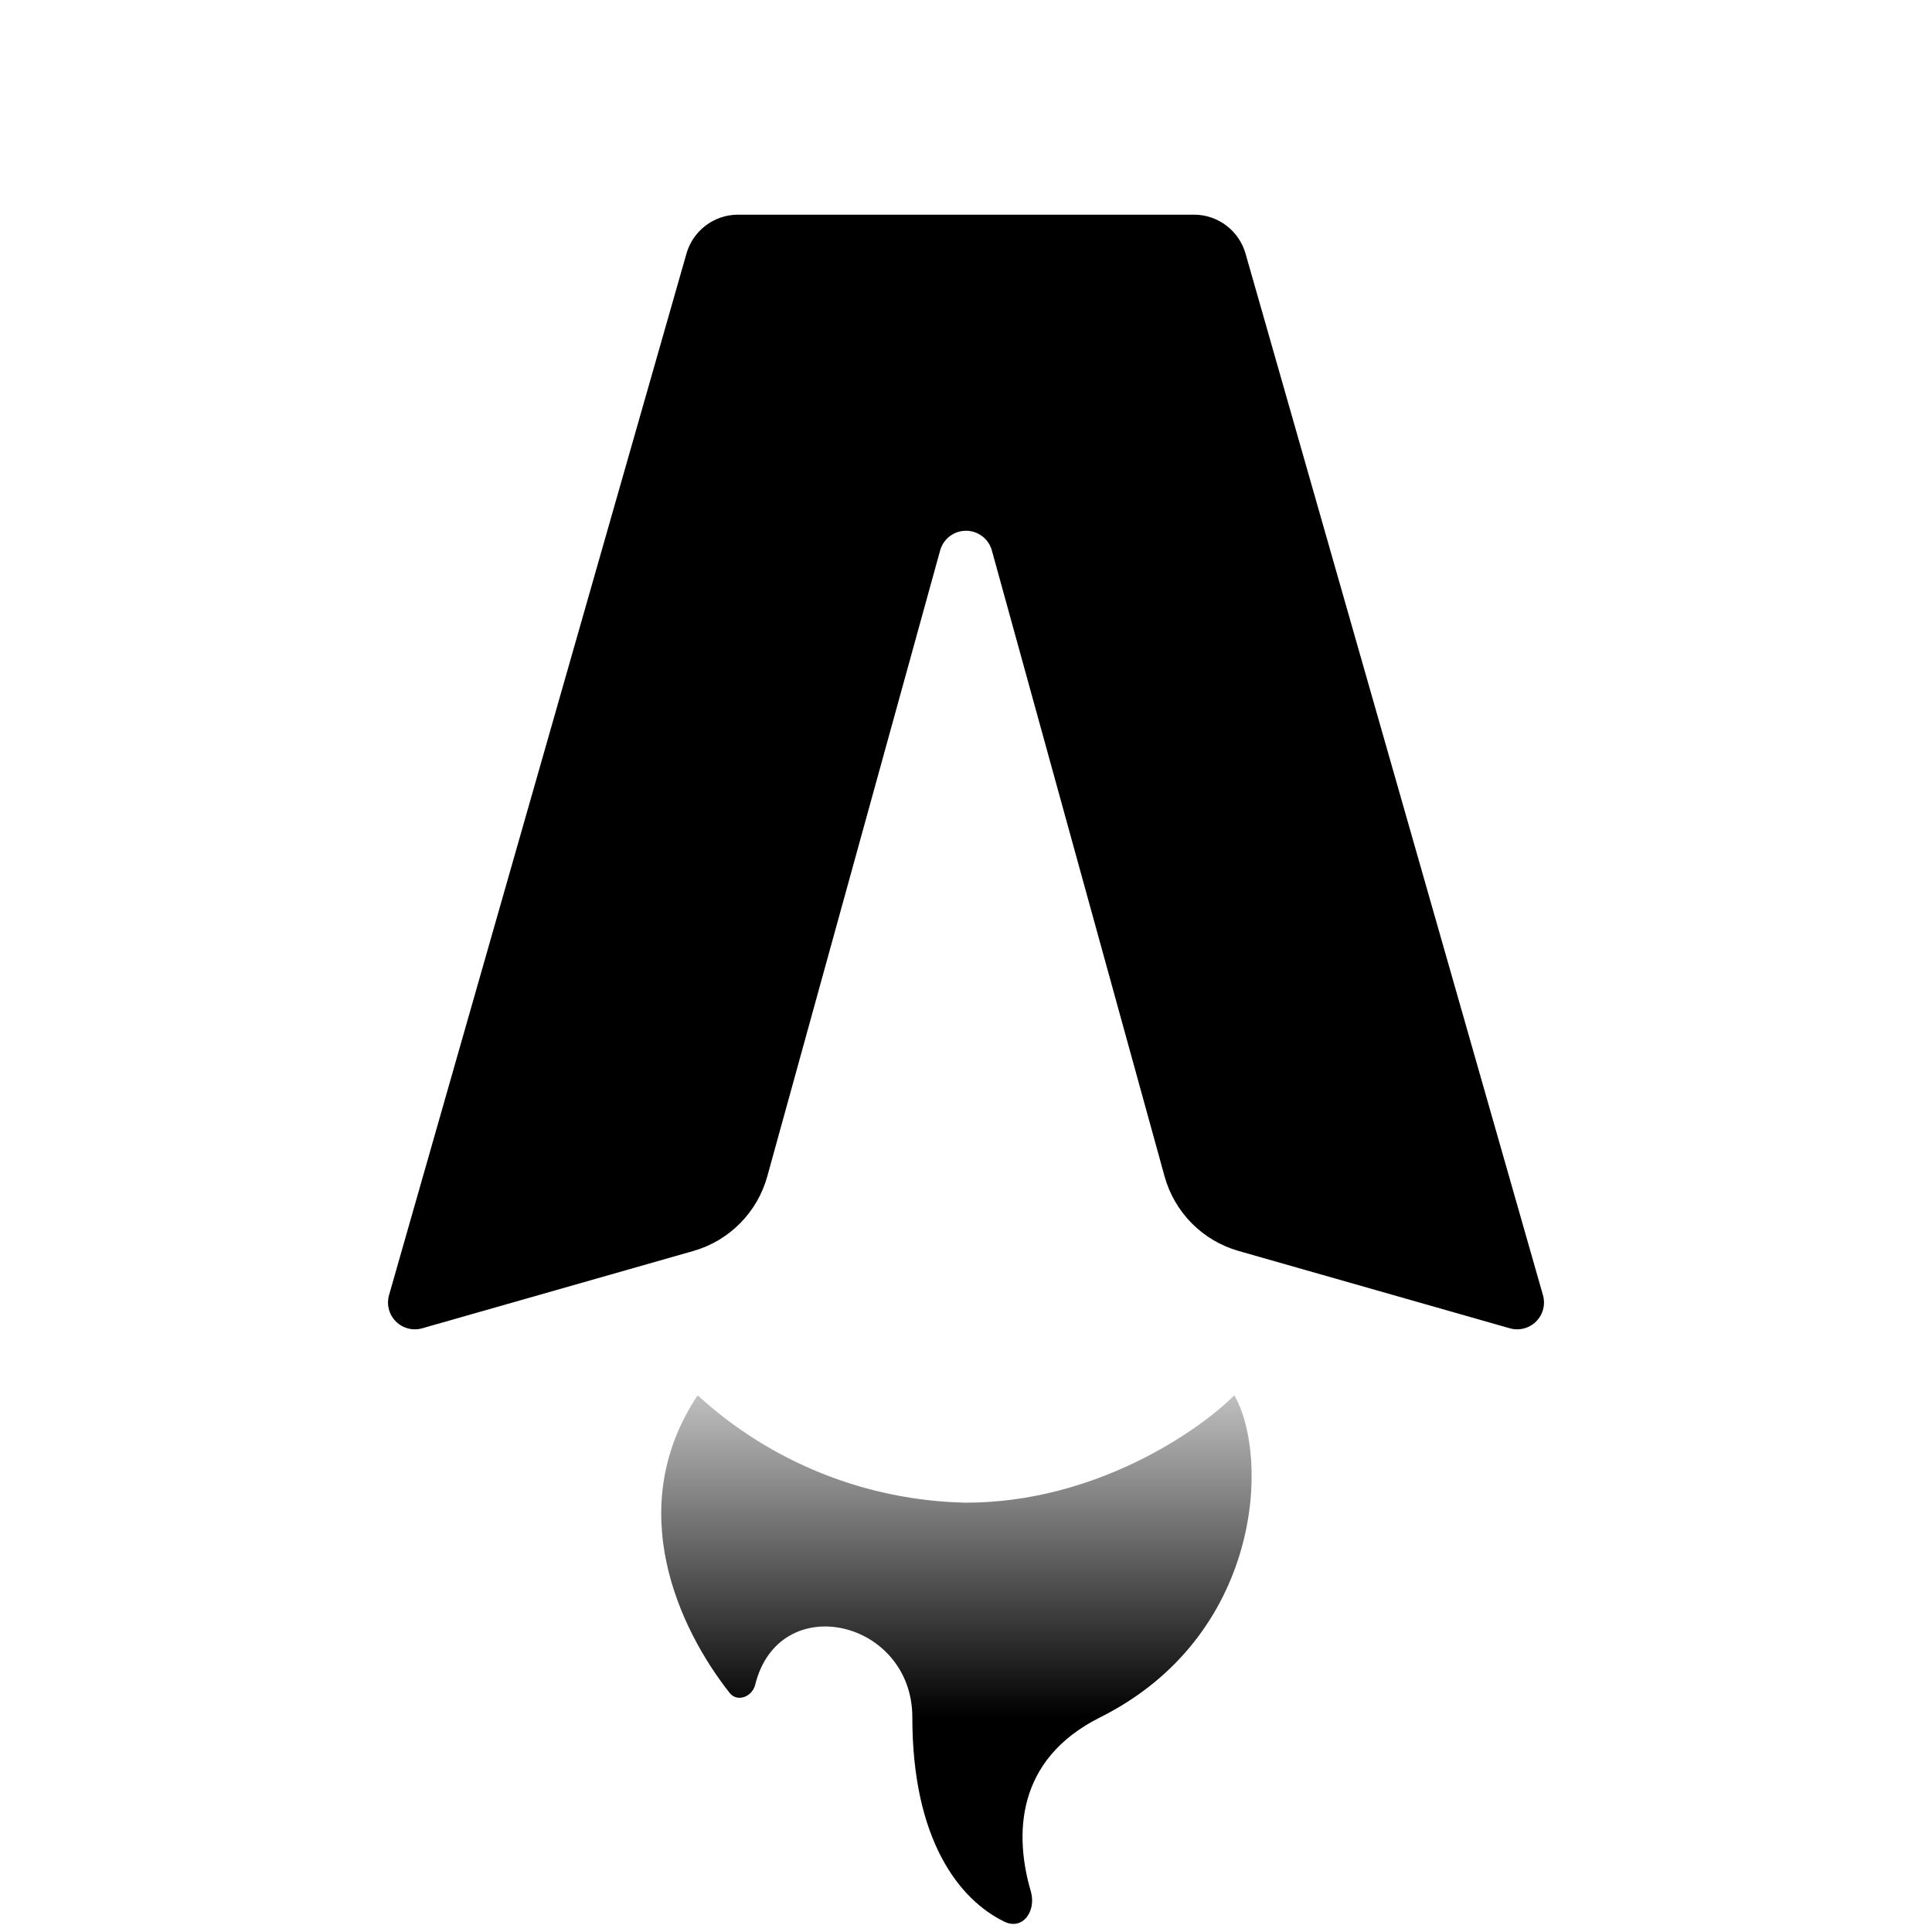
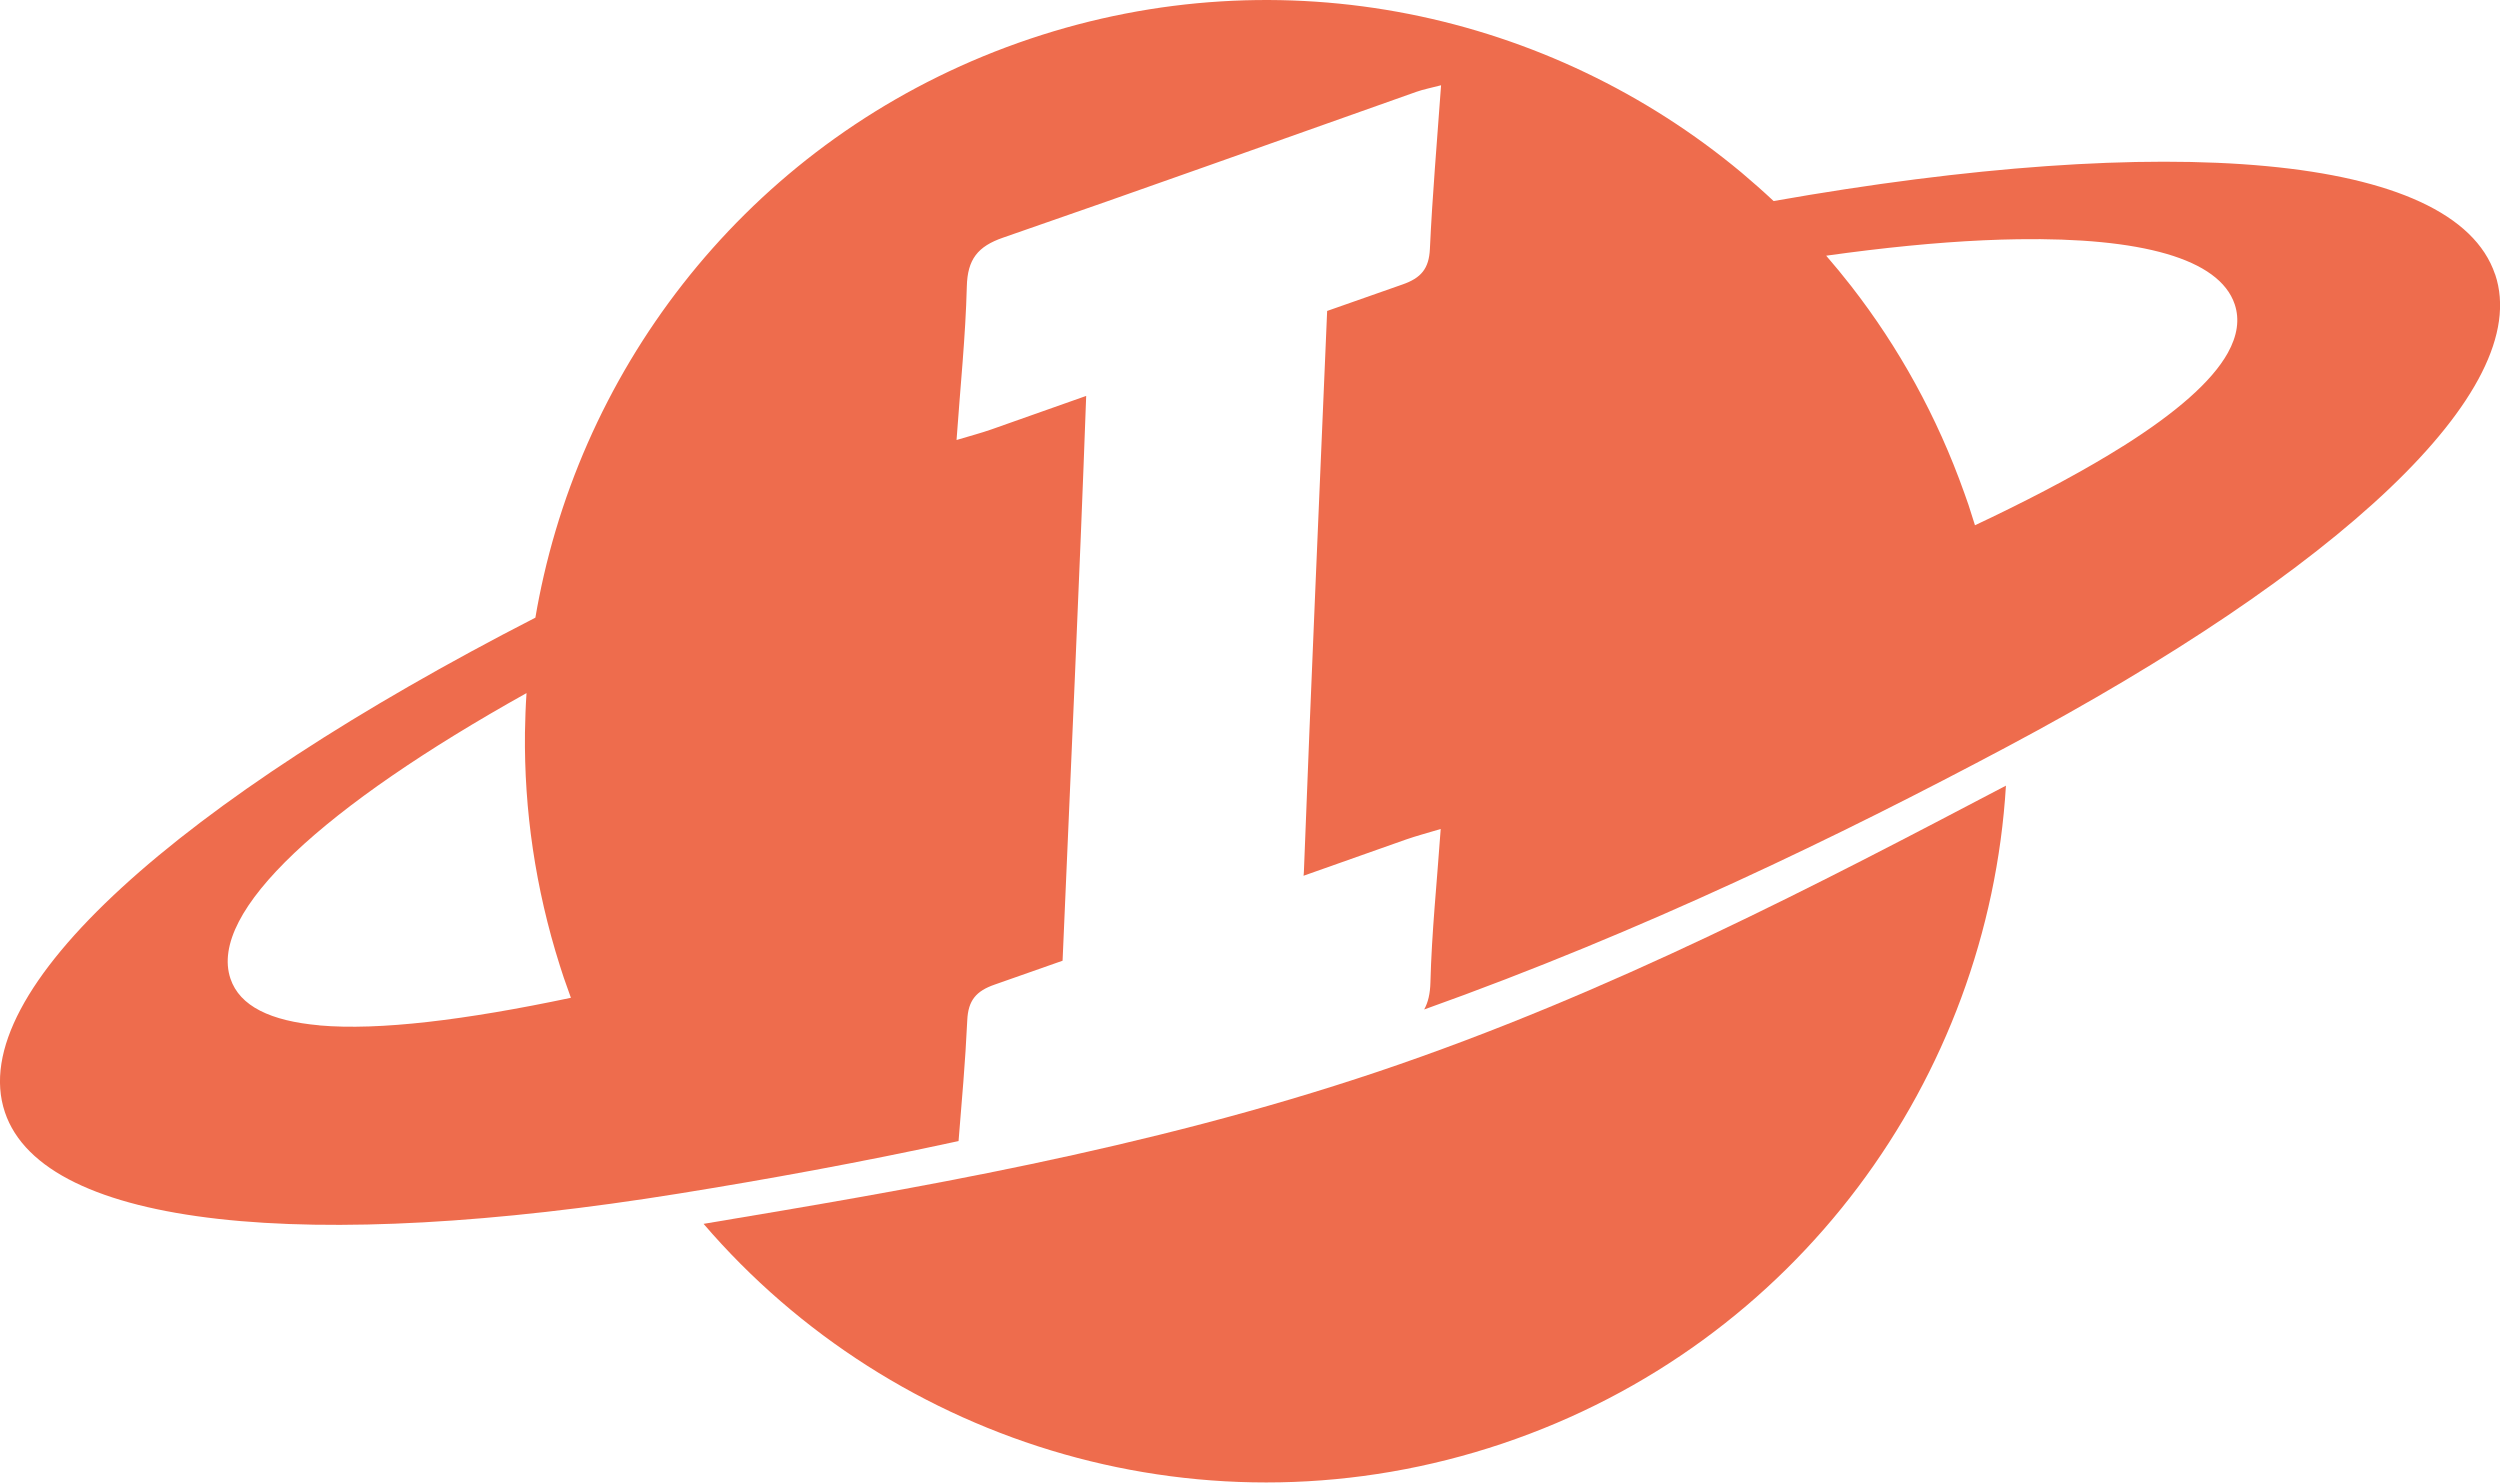
- <svg xmlns="http://www.w3.org/2000/svg" fill="none" viewBox="0 0 36 36">
-   <path fill="#000" d="M22.25 4h-8.5a1 1 0 0 0-.96.73l-5.54 19.4a.5.5 0 0 0 .62.62l5.05-1.44a2 2 0 0 0 1.38-1.4l3.22-11.66a.5.5 0 0 1 .96 0l3.22 11.67a2 2 0 0 0 1.38 1.39l5.05 1.44a.5.5 0 0 0 .62-.62l-5.54-19.4a1 1 0 0 0-.96-.73Z" />
-   <path fill="url(#gradient)" d="M18 28a7.63 7.63 0 0 1-5-2c-1.4 2.1-.35 4.35.6 5.55.14.17.41.07.47-.15.44-1.8 2.93-1.22 2.93.6 0 2.28.87 3.4 1.72 3.81.34.16.59-.2.49-.56-.31-1.05-.29-2.46 1.29-3.25 3-1.5 3.17-4.83 2.5-6-.67.67-2.6 2-5 2Z" />
+ <svg xmlns="http://www.w3.org/2000/svg" id="Layer_2" data-name="Layer 2" viewBox="0 0 335.74 199.09">
  <defs>
-     <linearGradient id="gradient" x1="16" x2="16" y1="32" y2="24" gradientUnits="userSpaceOnUse">
-       <stop stop-color="#000" />
-       <stop offset="1" stop-color="#000" stop-opacity="0" />
-     </linearGradient>
+     <style>
+       .cls-1 {
+         fill: #ee6c4d;
+       }
+ 
+       .cls-2 {
+         fill: none;
+       }
+     </style>
  </defs>
-   <style>
-     @media (prefers-color-scheme:dark){:root{filter:invert(100%)}}
-   </style>
+   <g id="Layer_1-2" data-name="Layer 1">
+     <path class="cls-2" d="m265.23,70.55c.75-.35,1.48-.7,2.21-1.05-.73.35-1.46.7-2.21,1.05h0Z" />
+     <path class="cls-2" d="m285.12,59.91c7.05-4.44,11.9-8.63,14.06-12.52-2.16,3.88-7.02,8.08-14.06,12.52Z" />
+     <path class="cls-2" d="m75.19,129.68c-3.3-10.39-4.81-20.94-4.69-31.3.02-1.78.09-3.55.21-5.31,0,0,0,0,0,0-.12,1.76-.18,3.53-.2,5.31-.12,10.36,1.39,20.9,4.69,31.3.17.53.34,1.07.52,1.6.31.91.63,1.81.96,2.71-14.21,3-25.77,4.41-33.77,3.71,8,.7,19.56-.71,33.77-3.71-.33-.9-.65-1.8-.96-2.71-.18-.53-.35-1.07-.52-1.6Z" />
+     <path class="cls-2" d="m300.1,40.86c-2.08-6.18-12.69-8.99-29.11-8.74-1.49.02-3.03.07-4.62.14-6.35.29-13.43.99-21.13,2.07,1.16,1.34,2.28,2.7,3.37,4.1,6.36,8.18,11.53,17.49,15.18,27.77.19.53.38,1.05.56,1.59.31.91.59,1.82.87,2.74.75-.35,1.48-.7,2.21-1.05,6.85-3.3,12.79-6.5,17.68-9.58,7.05-4.44,11.9-8.63,14.06-12.52,1.27-2.29,1.61-4.47.92-6.53Z" />
+     <path class="cls-2" d="m76.67,133.99c-.33-.9-.65-1.8-.96-2.71-.18-.53-.35-1.07-.52-1.6-3.3-10.39-4.81-20.94-4.69-31.3.02-1.78.09-3.55.2-5.31-27.13,15.15-42.79,29.37-39.76,38.35,1.25,3.71,5.41,5.7,11.95,6.27,8,.7,19.56-.71,33.77-3.71Z" />
+     <path class="cls-1" d="m94.48,164.35c25.62,29.85,67.71,42.83,107.28,29.52,39.58-13.32,65.26-49.1,67.63-88.36-24.72,12.97-53.04,27.88-84.34,38.41-31.31,10.53-63.03,15.83-90.57,20.44Z" />
+     <path class="cls-1" d="m335.08,36.85c-5.49-16.32-44.11-19.17-96.89-9.85-1.41-1.32-2.85-2.59-4.32-3.83C208.18,1.76,172.31-6.22,138.3,5.22c-34.02,11.45-57.77,39.48-65.27,72.07-.43,1.87-.81,3.76-1.13,5.66C24.21,107.43-4.83,133.05.66,149.37c5.26,15.65,41.02,18.91,90.52,10.92,11.74-1.89,24.36-4.18,37.55-7.05.45-5.59.9-10.49,1.17-16.23.12-2.67,1.2-3.92,3.67-4.78,3.05-1.06,6.09-2.14,9.13-3.21,1.07-25.28,2.26-50.56,3.17-75.85-4.24,1.5-8.49,3.01-12.73,4.5-1.4.49-2.85.87-4.68,1.42.51-7.21,1.21-13.91,1.38-20.62.09-3.64,1.46-5.38,4.88-6.56,18.54-6.41,37-13.04,55.5-19.58.93-.33,1.91-.51,3.31-.88-.54,7.58-1.17,14.77-1.5,21.97-.12,2.67-1.2,3.92-3.67,4.78-3.38,1.18-6.76,2.38-10.13,3.56-1.05,25.08-2.17,50.17-3.12,75.25,0,.21-.03.4-.05.6,4.58-1.62,9.16-3.24,13.74-4.86,1.4-.49,2.85-.87,4.68-1.42-.51,7.21-1.21,13.91-1.38,20.62-.04,1.5-.31,2.67-.84,3.62,29.55-10.56,55.94-23.39,78.32-35.3,44.26-23.56,70.77-47.77,65.51-63.42ZM42.9,137.7c-6.55-.58-10.71-2.57-11.95-6.27-3.02-8.99,12.63-23.21,39.76-38.35,0,0,0,0,0,0,0,0,0,0,0,0-.12,1.76-.18,3.53-.21,5.31-.12,10.36,1.39,20.9,4.69,31.3.17.53.34,1.07.52,1.6.31.91.63,1.81.96,2.71-14.21,3-25.77,4.41-33.77,3.71Zm242.22-77.79c-4.89,3.08-10.83,6.28-17.68,9.58-.73.35-1.46.7-2.21,1.05h0c-.28-.91-.57-1.83-.87-2.74-.18-.53-.37-1.06-.56-1.59-3.65-10.28-8.82-19.59-15.18-27.77-1.09-1.4-2.22-2.77-3.37-4.1,7.69-1.08,14.78-1.78,21.13-2.07,1.59-.07,3.13-.12,4.62-.14,16.43-.25,27.03,2.56,29.11,8.73.69,2.06.35,4.24-.92,6.53-2.16,3.88-7.02,8.08-14.06,12.52Z" />
+   </g>
</svg>
